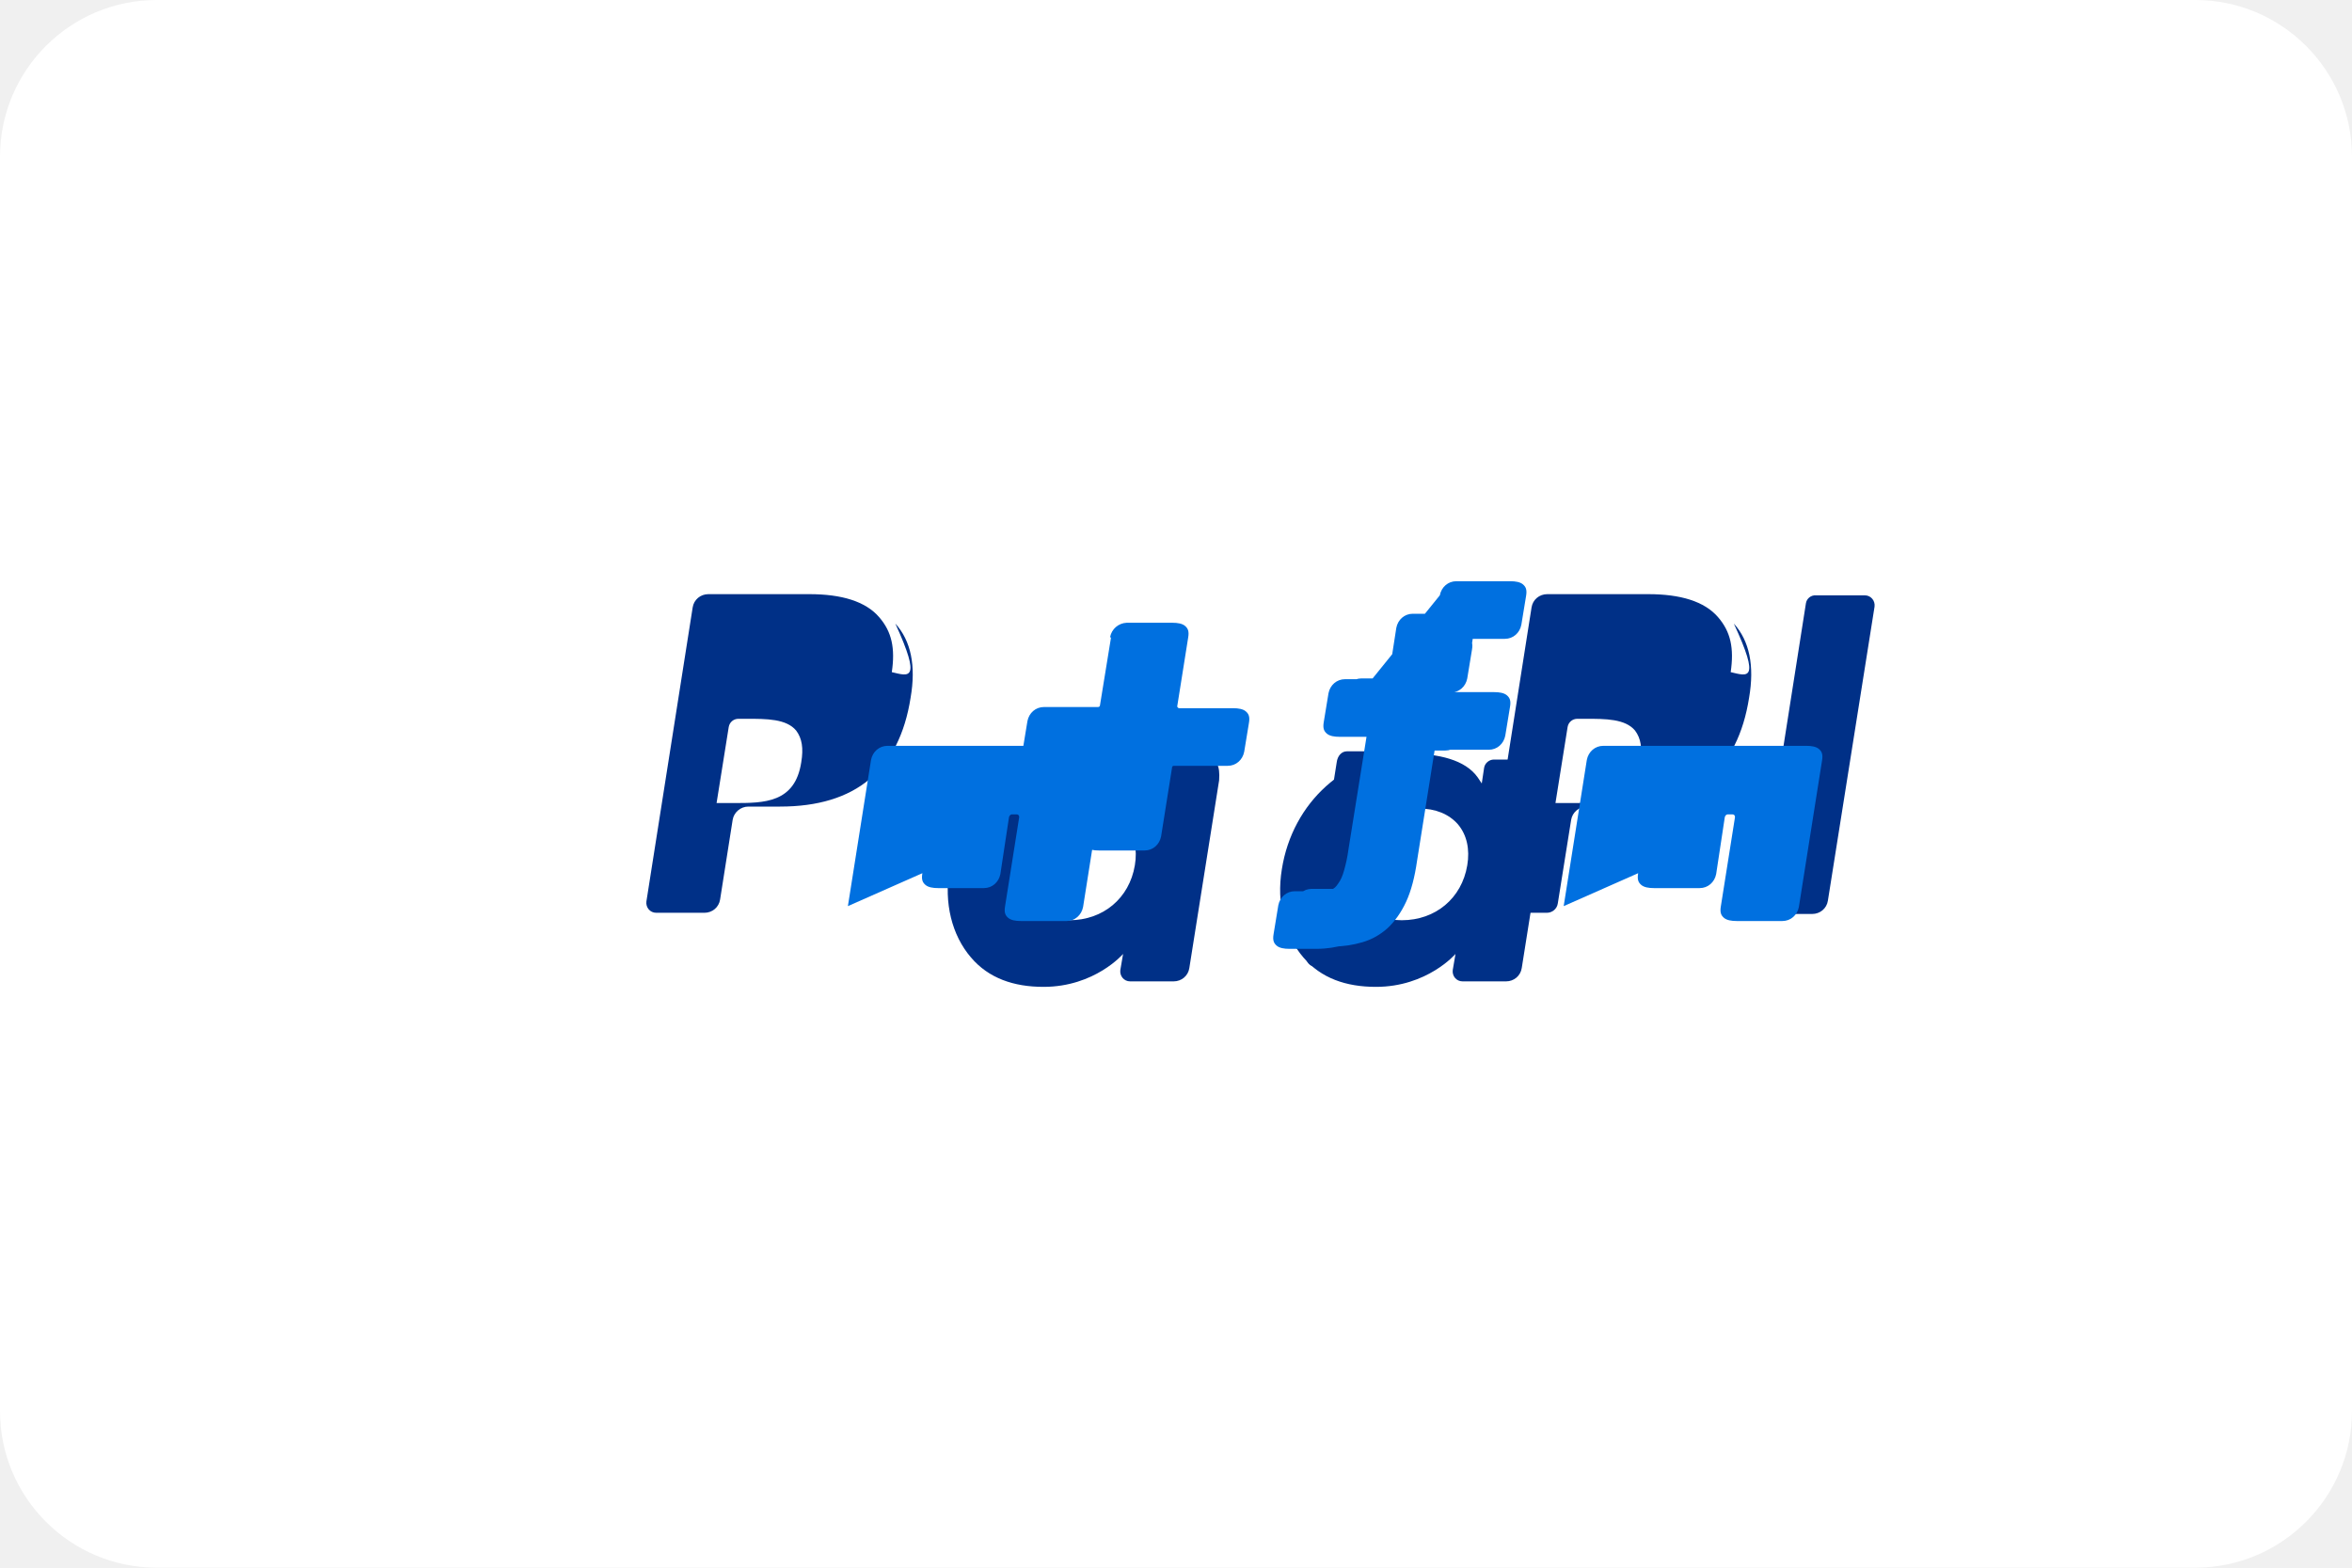
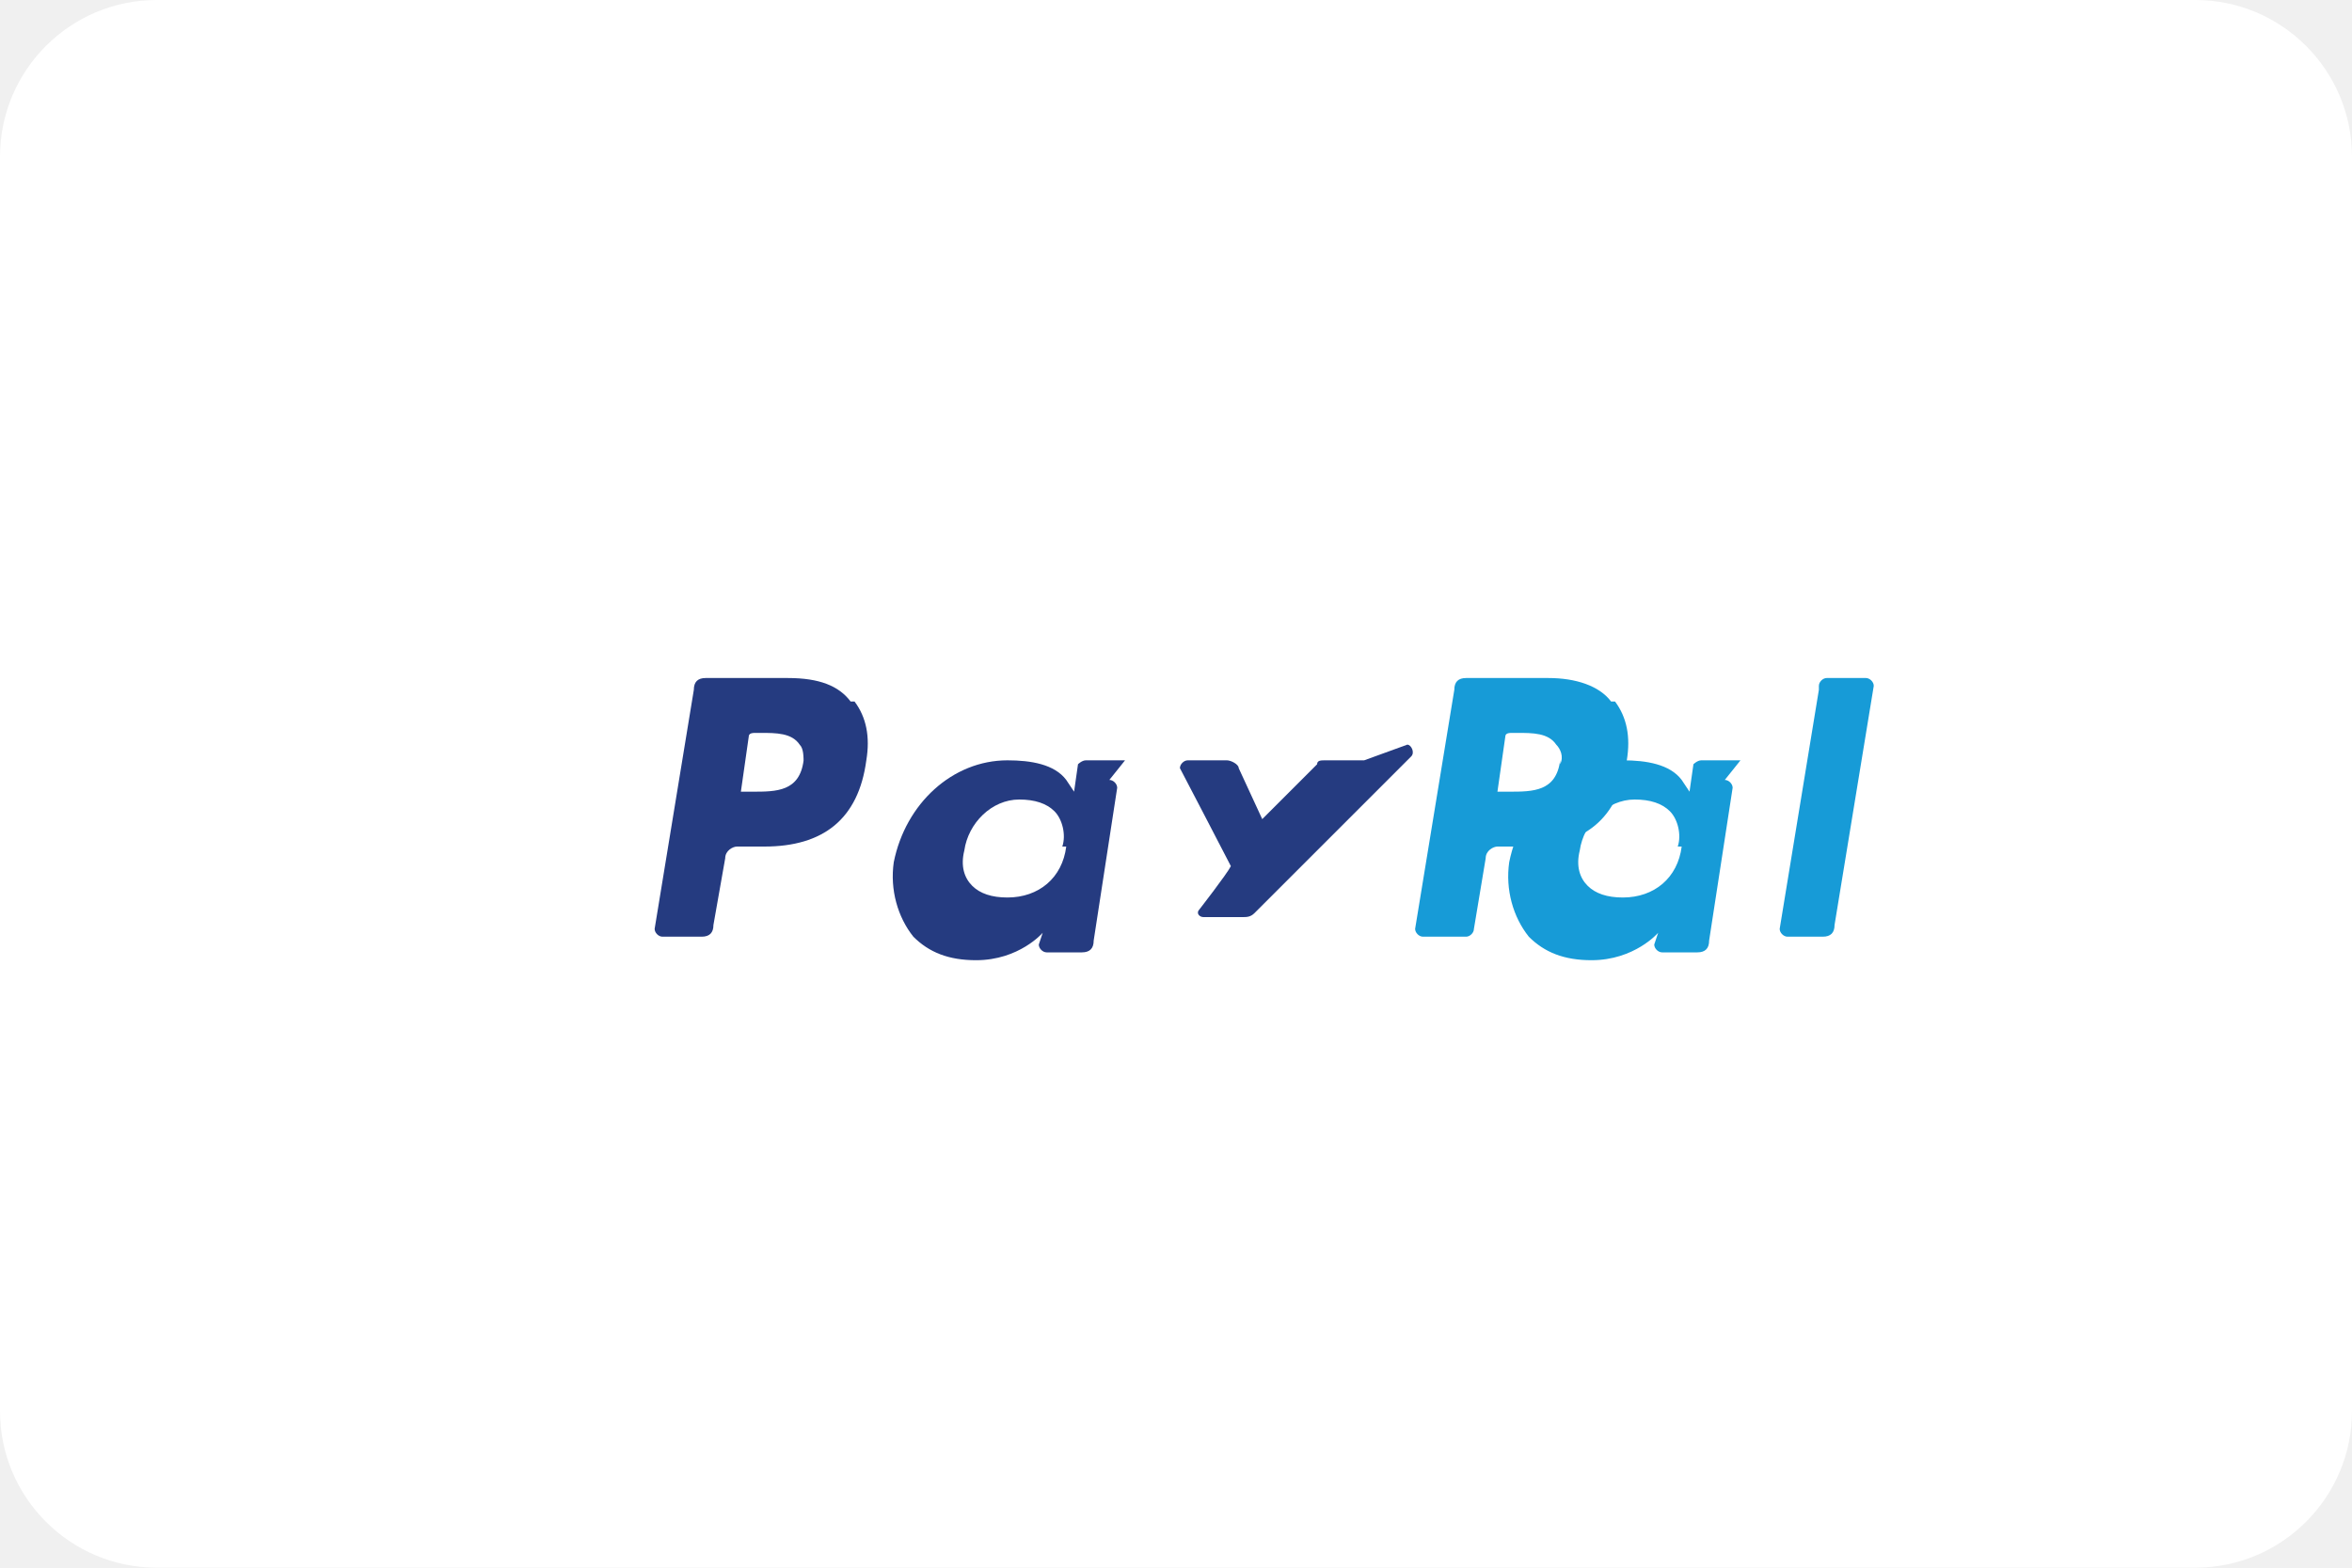
<svg xmlns="http://www.w3.org/2000/svg" width="60" height="40" viewBox="0 0 60 40">
  <rect width="60" height="40" rx="4" fill="#ffffff" />
-   <path d="M44.15,17.15c0.09-0.61,0-1.03-0.32-1.4c-0.35-0.41-0.97-0.59-1.78-0.59h-2.58c-0.2,0-0.37,0.14-0.4,0.34l-1.18,7.5c-0.02,0.15,0.09,0.29,0.25,0.29h1.32c0.14,0,0.26-0.1,0.28-0.24l0.34-2.13c0.03-0.19,0.2-0.34,0.4-0.34h0.81c1.93,0,3.04-0.93,3.33-2.78c0.14-0.81,0.01-1.45-0.39-1.89C44.92,17.4,44.58,17.25,44.15,17.15z M41.84,19.45c-0.16,1.04-0.95,1.04-1.72,1.04h-0.44l0.31-1.94c0.02-0.12,0.12-0.21,0.25-0.21h0.2c0.52,0,1.02,0,1.27,0.3C41.86,18.84,41.9,19.09,41.84,19.45z" fill="#003087" />
-   <path d="M22.75,17.15c0.09-0.61,0-1.03-0.32-1.4c-0.35-0.41-0.97-0.59-1.78-0.59h-2.58c-0.2,0-0.37,0.14-0.4,0.34l-1.18,7.5c-0.02,0.15,0.09,0.29,0.25,0.29h1.23c0.2,0,0.37-0.14,0.4-0.34l0.32-2.03c0.03-0.19,0.2-0.34,0.4-0.34h0.81c1.93,0,3.04-0.93,3.33-2.78c0.14-0.81,0.01-1.45-0.39-1.89C23.52,17.4,23.18,17.25,22.75,17.15z M20.44,19.45c-0.16,1.04-0.95,1.04-1.72,1.04h-0.44l0.31-1.94c0.02-0.12,0.12-0.21,0.25-0.21h0.2c0.52,0,1.02,0,1.27,0.3C20.46,18.84,20.5,19.09,20.44,19.45z" fill="#003087" />
-   <path d="M30.86,19.38h-1.23c-0.12,0-0.23,0.09-0.25,0.21l-0.06,0.4l-0.1-0.15c-0.32-0.46-1.02-0.61-1.73-0.61c-1.62,0-3,1.23-3.27,2.95c-0.14,0.86,0.06,1.68,0.55,2.25c0.45,0.53,1.09,0.75,1.85,0.75c1.31,0,2.03-0.84,2.03-0.84l-0.07,0.41c-0.02,0.15,0.09,0.29,0.25,0.29h1.11c0.2,0,0.37-0.14,0.4-0.34l0.76-4.79C31.13,19.52,31.02,19.38,30.86,19.38z M28.95,22.08c-0.14,0.84-0.81,1.4-1.67,1.4c-0.43,0-0.77-0.14-0.99-0.4c-0.22-0.26-0.3-0.63-0.23-1.04c0.13-0.83,0.82-1.41,1.66-1.41c0.42,0,0.76,0.14,0.99,0.4C28.94,21.3,29.02,21.67,28.95,22.08z" fill="#003087" />
-   <path d="M39.34,19.38h-1.23c-0.12,0-0.23,0.09-0.25,0.21l-0.06,0.4l-0.1-0.15c-0.32-0.46-1.02-0.61-1.73-0.61c-1.62,0-3,1.23-3.27,2.95c-0.14,0.86,0.06,1.68,0.55,2.25c0.45,0.53,1.09,0.75,1.85,0.75c1.31,0,2.03-0.84,2.03-0.84l-0.07,0.41c-0.02,0.15,0.09,0.29,0.25,0.29h1.11c0.2,0,0.37-0.14,0.4-0.34l0.76-4.79C39.61,19.52,39.5,19.38,39.34,19.38z M37.43,22.08c-0.14,0.84-0.81,1.4-1.67,1.4c-0.43,0-0.77-0.14-0.99-0.4c-0.22-0.26-0.3-0.63-0.23-1.04c0.13-0.83,0.82-1.41,1.66-1.41c0.42,0,0.76,0.14,0.99,0.4C37.42,21.3,37.5,21.67,37.43,22.08z" fill="#003087" />
-   <path d="M34.1,19.45l-0.78,4.93c-0.02,0.15,0.09,0.29,0.25,0.29h1.11c0.2,0,0.37-0.14,0.4-0.34l0.77-4.87c0.02-0.15-0.09-0.29-0.25-0.29h-1.24C34.22,19.17,34.12,19.29,34.1,19.45z" fill="#003087" />
-   <path d="M46.07,15.39l-1.2,7.64c-0.02,0.15,0.09,0.29,0.25,0.29h1.11c0.2,0,0.37-0.14,0.4-0.34l1.19-7.5c0.02-0.15-0.09-0.29-0.25-0.29h-1.24C46.2,15.18,46.09,15.27,46.07,15.39z" fill="#003087" />
-   <path d="M41.79,22.28c-0.03,0.17,0.01,0.24,0.08,0.3c0.07,0.06,0.19,0.08,0.32,0.08h1.17c0.21,0,0.38-0.15,0.42-0.36L44,20.85c0.01-0.04,0.04-0.07,0.07-0.07h0.13c0.04,0,0.06,0.03,0.06,0.07l-0.36,2.27c-0.03,0.17,0.01,0.24,0.08,0.3c0.07,0.06,0.19,0.08,0.32,0.08h1.17c0.21,0,0.38-0.15,0.42-0.36l0.59-3.73c0.03-0.17-0.01-0.24-0.08-0.3c-0.07-0.06-0.19-0.08-0.32-0.08H40.9c-0.21,0-0.38,0.15-0.42,0.36l-0.59,3.73C41.79,22.28,41.79,22.28,41.79,22.28z" fill="#0070e0" />
-   <path d="M23.53,22.28c-0.03,0.17,0.01,0.24,0.08,0.3c0.07,0.06,0.19,0.08,0.32,0.08h1.17c0.21,0,0.38-0.15,0.42-0.36l0.22-1.45c0.01-0.04,0.04-0.07,0.07-0.07h0.13c0.04,0,0.06,0.03,0.06,0.07l-0.36,2.27c-0.03,0.17,0.01,0.24,0.08,0.3c0.07,0.06,0.19,0.08,0.32,0.08h1.17c0.21,0,0.38-0.15,0.42-0.36l0.59-3.73c0.03-0.17-0.01-0.24-0.08-0.3c-0.07-0.06-0.19-0.08-0.32-0.08h-5.18c-0.21,0-0.38,0.15-0.42,0.36l-0.59,3.73C23.53,22.28,23.53,22.28,23.53,22.28z" fill="#0070e0" />
-   <path d="M37.41,17.33l0.2-1.29c0.03-0.17-0.01-0.24-0.08-0.3c-0.07-0.06-0.19-0.08-0.32-0.08h-1.17c-0.21,0-0.38,0.15-0.42,0.36l-0.2,1.29h-0.69c-0.21,0-0.38,0.15-0.42,0.36l-0.12,0.73c-0.03,0.17,0.01,0.24,0.08,0.3c0.07,0.06,0.19,0.08,0.32,0.08h0.69l-0.45,2.83c-0.03,0.22-0.07,0.39-0.11,0.53c-0.04,0.15-0.09,0.26-0.15,0.34c-0.05,0.08-0.11,0.14-0.18,0.16c-0.07,0.03-0.15,0.04-0.24,0.04h-0.69c-0.21,0-0.38,0.15-0.42,0.36l-0.12,0.73c-0.03,0.17,0.01,0.24,0.08,0.3c0.07,0.06,0.19,0.08,0.32,0.08h0.69c0.27,0,0.51-0.04,0.75-0.11c0.24-0.07,0.45-0.19,0.64-0.36c0.18-0.17,0.34-0.39,0.47-0.67c0.13-0.28,0.22-0.63,0.28-1.05l0.45-2.83h1.38c0.21,0,0.38-0.15,0.42-0.36l0.12-0.73c0.03-0.17-0.01-0.24-0.08-0.3c-0.07-0.06-0.19-0.08-0.32-0.08h-1.38l0.2-1.29c0.01-0.04,0.04-0.07,0.07-0.07h1.38c0.21,0,0.38-0.15,0.42-0.36l0.12-0.73c0.03-0.17-0.01-0.24-0.08-0.3c-0.07-0.06-0.19-0.08-0.32-0.08h-1.38c-0.21,0-0.38,0.15-0.42,0.36L35,17.33h-0.69c-0.21,0-0.38,0.15-0.42,0.36l-0.12,0.73c-0.03,0.17,0.01,0.24,0.08,0.3c0.07,0.06,0.19,0.08,0.32,0.08h0.69l-0.46,2.87c-0.03,0.22-0.07,0.39-0.11,0.53c-0.04,0.15-0.09,0.26-0.15,0.34c-0.05,0.08-0.11,0.14-0.18,0.16c-0.07,0.03-0.15,0.04-0.24,0.04h-0.69c-0.21,0-0.38,0.15-0.42,0.36l-0.12,0.73c-0.03,0.17,0.01,0.24,0.08,0.3c0.07,0.06,0.19,0.08,0.32,0.08h0.69c0.27,0,0.51-0.04,0.75-0.11c0.24-0.07,0.45-0.19,0.64-0.36c0.18-0.17,0.34-0.39,0.47-0.67c0.13-0.28,0.22-0.63,0.28-1.05l0.46-2.87h0.69c0.21,0,0.38-0.15,0.42-0.36l0.12-0.73c0.03-0.17-0.01-0.24-0.08-0.3c-0.07-0.06-0.19-0.08-0.32-0.08h-0.69v-0.01h0.69c0.21,0,0.38-0.15,0.42-0.36l0.12-0.73c0.03-0.17-0.01-0.24-0.08-0.3c-0.07-0.06-0.19-0.08-0.32-0.08L37.41,17.33L37.41,17.33z" fill="#0070e0" />
-   <path d="M28.34,16.28L28.06,18c0,0.02-0.02,0.04-0.05,0.04h-1.38c-0.21,0-0.38,0.15-0.42,0.36l-0.12,0.73c-0.03,0.17,0.01,0.24,0.08,0.3c0.07,0.06,0.19,0.08,0.32,0.08h1.38c0.02,0,0.04,0.02,0.04,0.05l-0.28,1.76c-0.03,0.17,0.01,0.24,0.08,0.3c0.07,0.06,0.19,0.08,0.32,0.08h1.17c0.21,0,0.38-0.15,0.42-0.36l0.28-1.76c0-0.02,0.02-0.04,0.04-0.04h1.38c0.21,0,0.38-0.15,0.42-0.36l0.12-0.73c0.03-0.17-0.01-0.24-0.08-0.3c-0.07-0.06-0.19-0.08-0.32-0.08h-1.38c-0.02,0-0.04-0.02-0.05-0.04l0.28-1.76c0.03-0.17-0.01-0.24-0.08-0.3c-0.07-0.06-0.19-0.08-0.32-0.08h-1.17c-0.21,0.01-0.38,0.16-0.42,0.36C28.34,16.27,28.34,16.28,28.34,16.28z" fill="#0070e0" />
+   <path d="M21.7,17.9c-0.3-0.4-0.8-0.6-1.6-0.6h-2.1c-0.2,0-0.3,0.1-0.3,0.3l-1,6.1c0,0.1,0.1,0.2,0.2,0.2h1c0.2,0,0.3-0.1,0.3-0.3l0.3-1.7c0-0.2,0.2-0.3,0.3-0.3h0.7c1.5,0,2.4-0.7,2.6-2.2c0.1-0.6,0-1.1-0.3-1.5Zm-1.2,1.5c-0.1,0.8-0.7,0.8-1.3,0.8h-0.3l0.2-1.4c0-0.1,0.1-0.1,0.2-0.1h0.1c0.4,0,0.8,0,1,0.3c0.1,0.1,0.1,0.3,0.1,0.5Z" fill="#253b80" />
+   <path d="M28.7,19.4h-1c-0.1,0-0.2,0.1-0.2,0.1l-0.1,0.7-0.2-0.3c-0.3-0.4-0.9-0.5-1.5-0.5-1.4,0-2.6,1.1-2.9,2.6c-0.1,0.7,0.1,1.4,0.5,1.9c0.4,0.4,0.9,0.6,1.6,0.6c1.1,0,1.7-0.7,1.7-0.7l-0.1,0.3c0,0.1,0.1,0.2,0.2,0.2h0.9c0.2,0,0.3-0.1,0.3-0.3l0.6-3.9c0-0.1,-0.1-0.2,-0.2-0.2Zm-1.5,2.2c-0.1,0.8-0.7,1.3-1.5,1.3-0.4,0-0.7-0.1-0.9-0.3c-0.2-0.2-0.3-0.5-0.2-0.9c0.1-0.7,0.7-1.3,1.4-1.3,0.4,0,0.7,0.1,0.9,0.3c0.2,0.2,0.3,0.6,0.2,0.9Z" fill="#253b80" />
+   <path d="M34.8,19.4h-1c-0.1,0-0.2,0-0.2,0.1c-0.1,0.1-1.3,1.3-1.4,1.4l-0.6-1.3c0-0.1-0.2-0.2-0.3-0.2h-1c-0.1,0-0.2,0.1-0.2,0.2c0,0,1.2,2.3,1.3,2.5c-0.1,0.2-0.8,1.1-0.8,1.1c-0.1,0.1,0,0.2,0.1,0.2h1c0.1,0,0.2,0,0.3-0.1l4-4c0.1-0.1,0-0.3,-0.1-0.3Z" fill="#253b80" />
+   <path d="M41.1,17.9c-0.3-0.4-0.9-0.6-1.6-0.6h-2.1c-0.2,0-0.3,0.1-0.3,0.3l-1,6.1c0,0.1,0.1,0.2,0.2,0.2h1.1c0.1,0,0.2-0.1,0.2-0.2l0.3-1.8c0-0.2,0.2-0.3,0.3-0.3h0.7c1.5,0,2.4-0.7,2.6-2.2c0.1-0.6,0-1.1-0.3-1.5Zm-1.3,1.5c-0.1,0.8-0.7,0.8-1.3,0.8h-0.3l0.2-1.4c0-0.1,0.1-0.1,0.2-0.1h0.1c0.4,0,0.8,0,1,0.3c0.1,0.1,0.2,0.3,0.1,0.5Z" fill="#179bd7" />
+   <path d="M44.4,19.4h-1c-0.1,0-0.2,0.1-0.2,0.1l-0.1,0.7-0.2-0.3c-0.3-0.4-0.9-0.5-1.5-0.5-1.4,0-2.6,1.1-2.9,2.6c-0.1,0.7,0.1,1.4,0.5,1.9c0.4,0.4,0.9,0.6,1.6,0.6c1.1,0,1.7-0.7,1.7-0.7l-0.1,0.3c0,0.1,0.1,0.2,0.2,0.2h0.9c0.2,0,0.3-0.1,0.3-0.3l0.6-3.9c0-0.1,-0.1-0.2,-0.2-0.2Zm-1.5,2.2c-0.1,0.8-0.7,1.3-1.5,1.3-0.4,0-0.7-0.1-0.9-0.3c-0.2-0.2-0.3-0.5-0.2-0.9c0.1-0.7,0.7-1.3,1.4-1.3,0.4,0,0.7,0.1,0.9,0.3c0.2,0.2,0.3,0.6,0.2,0.9Z" fill="#179bd7" />
+   <path d="M46.4,17.6l-1,6.1c0,0.1,0.1,0.2,0.2,0.2h0.9c0.2,0,0.3-0.1,0.3-0.3l1-6.1c0-0.1-0.1-0.2-0.2-0.2h-1c-0.1,0-0.2,0.1-0.2,0.2Z" fill="#179bd7" />
</svg>
